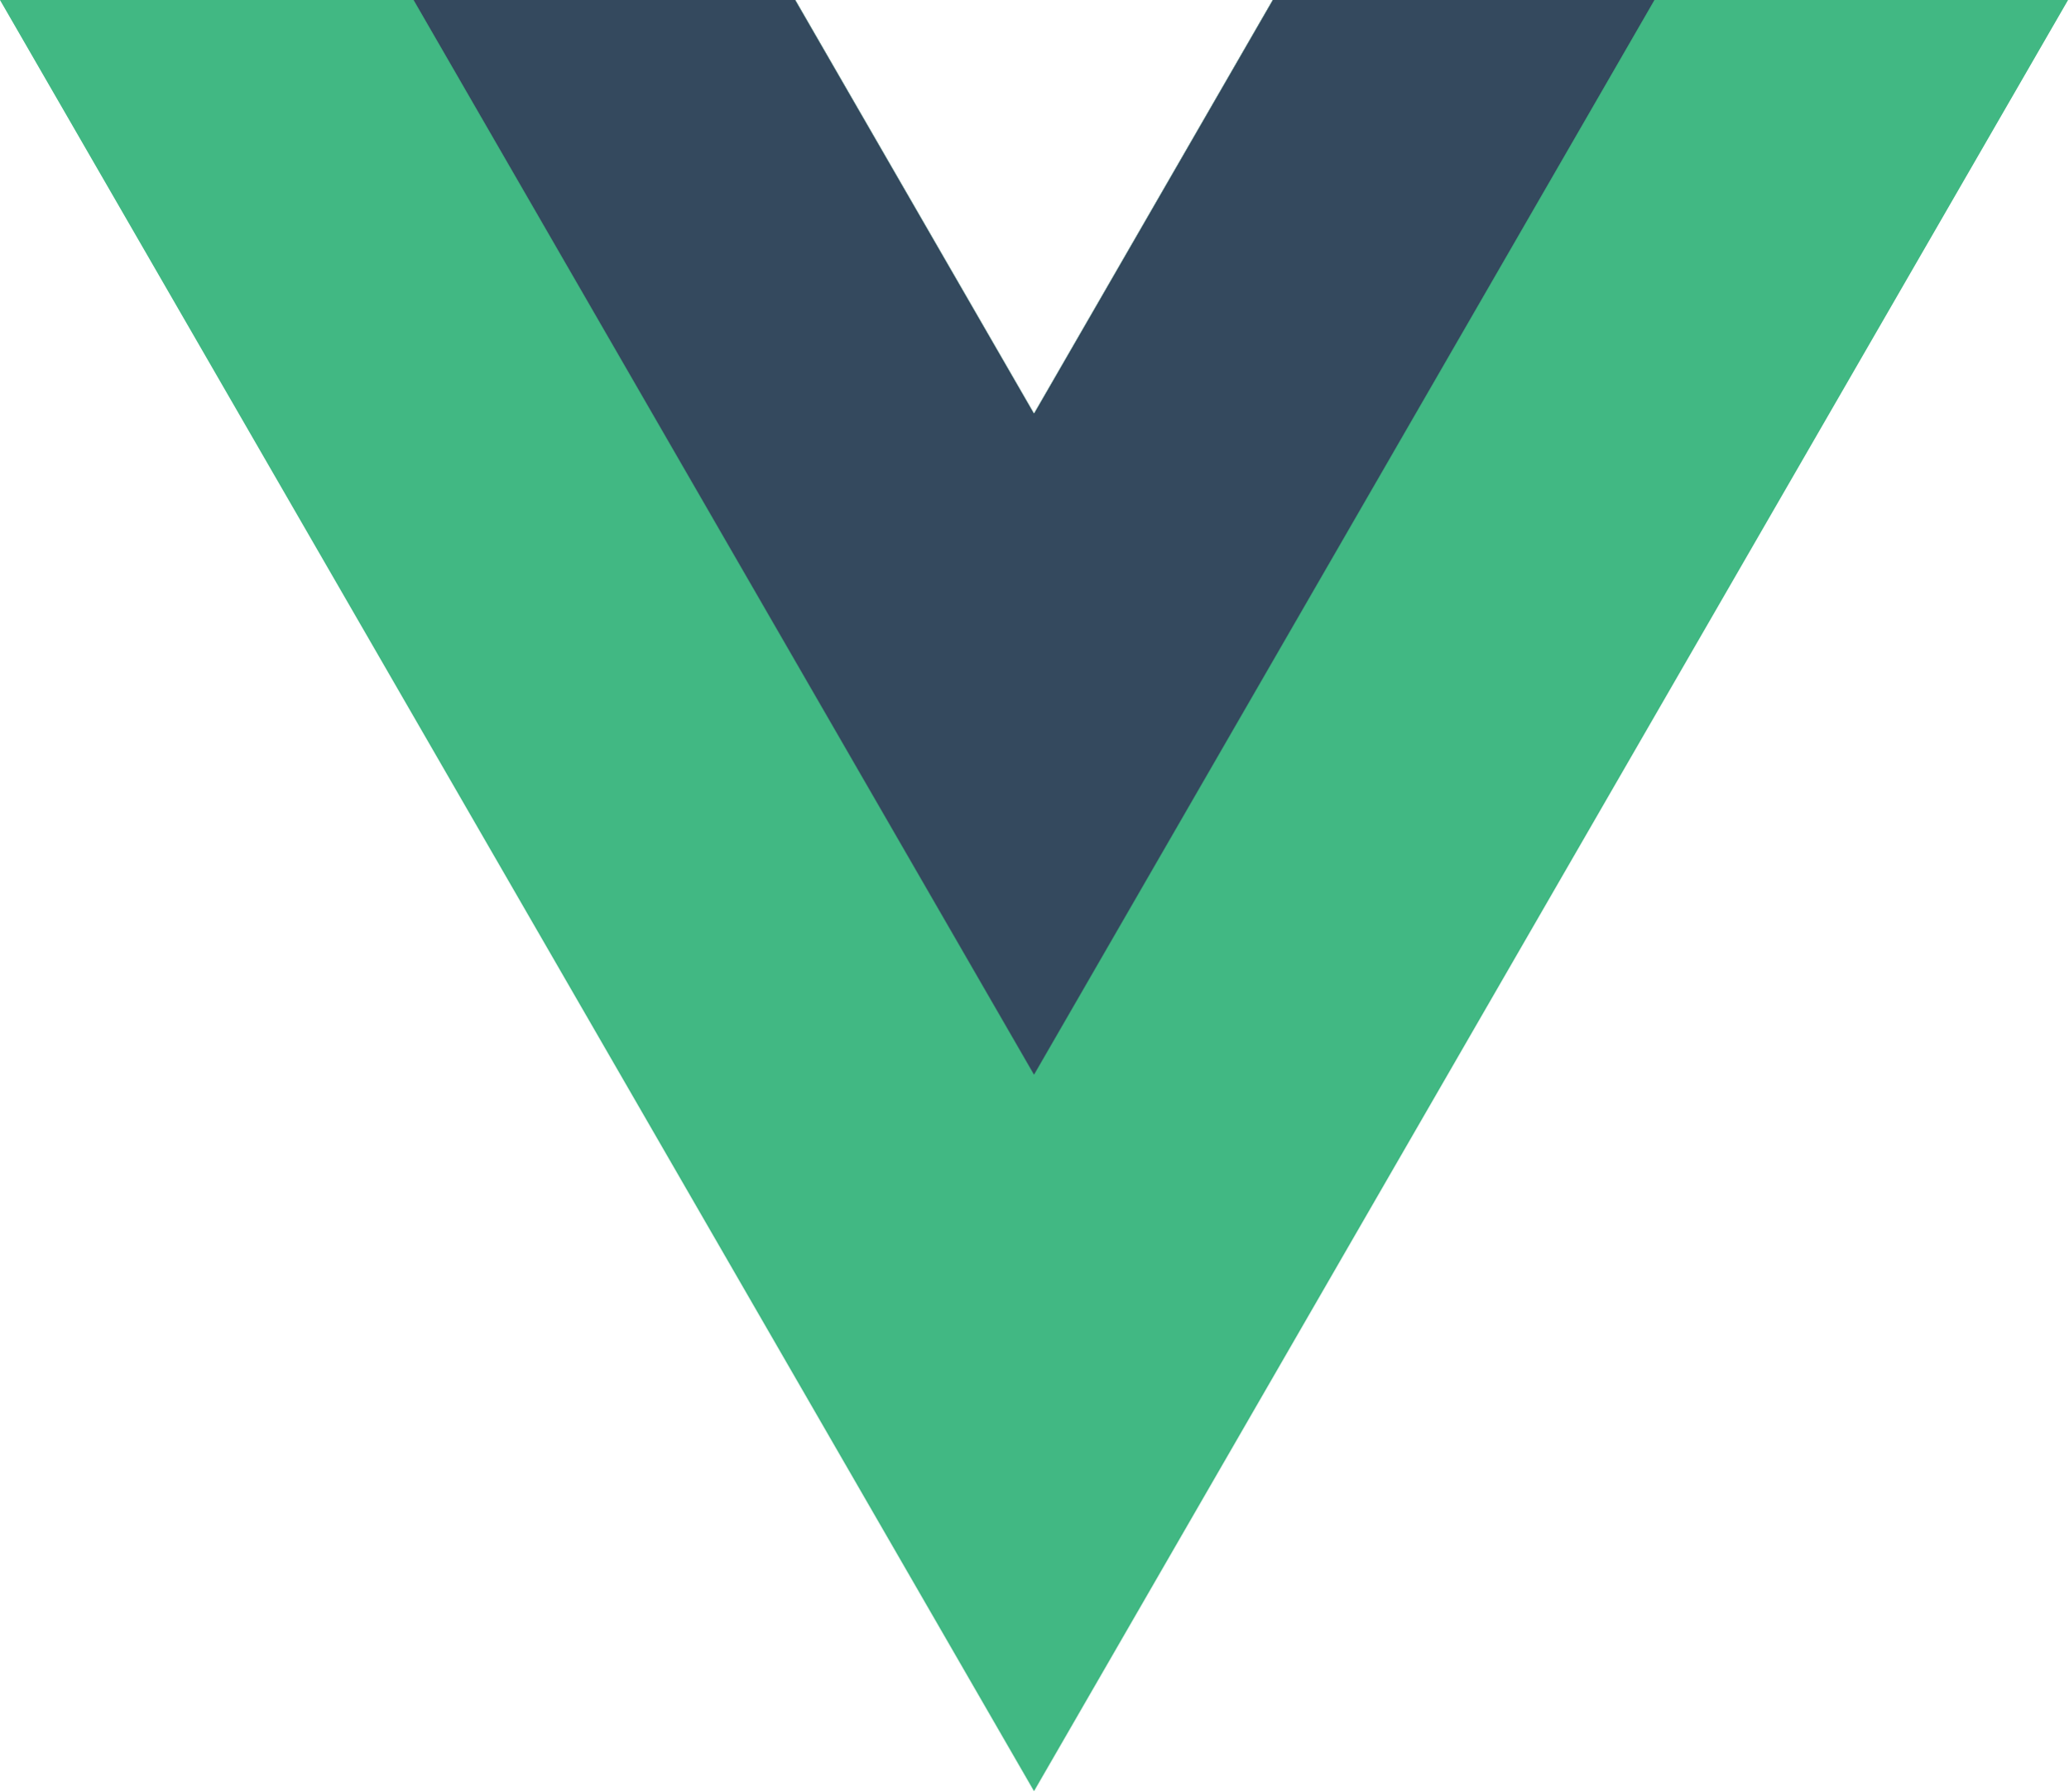
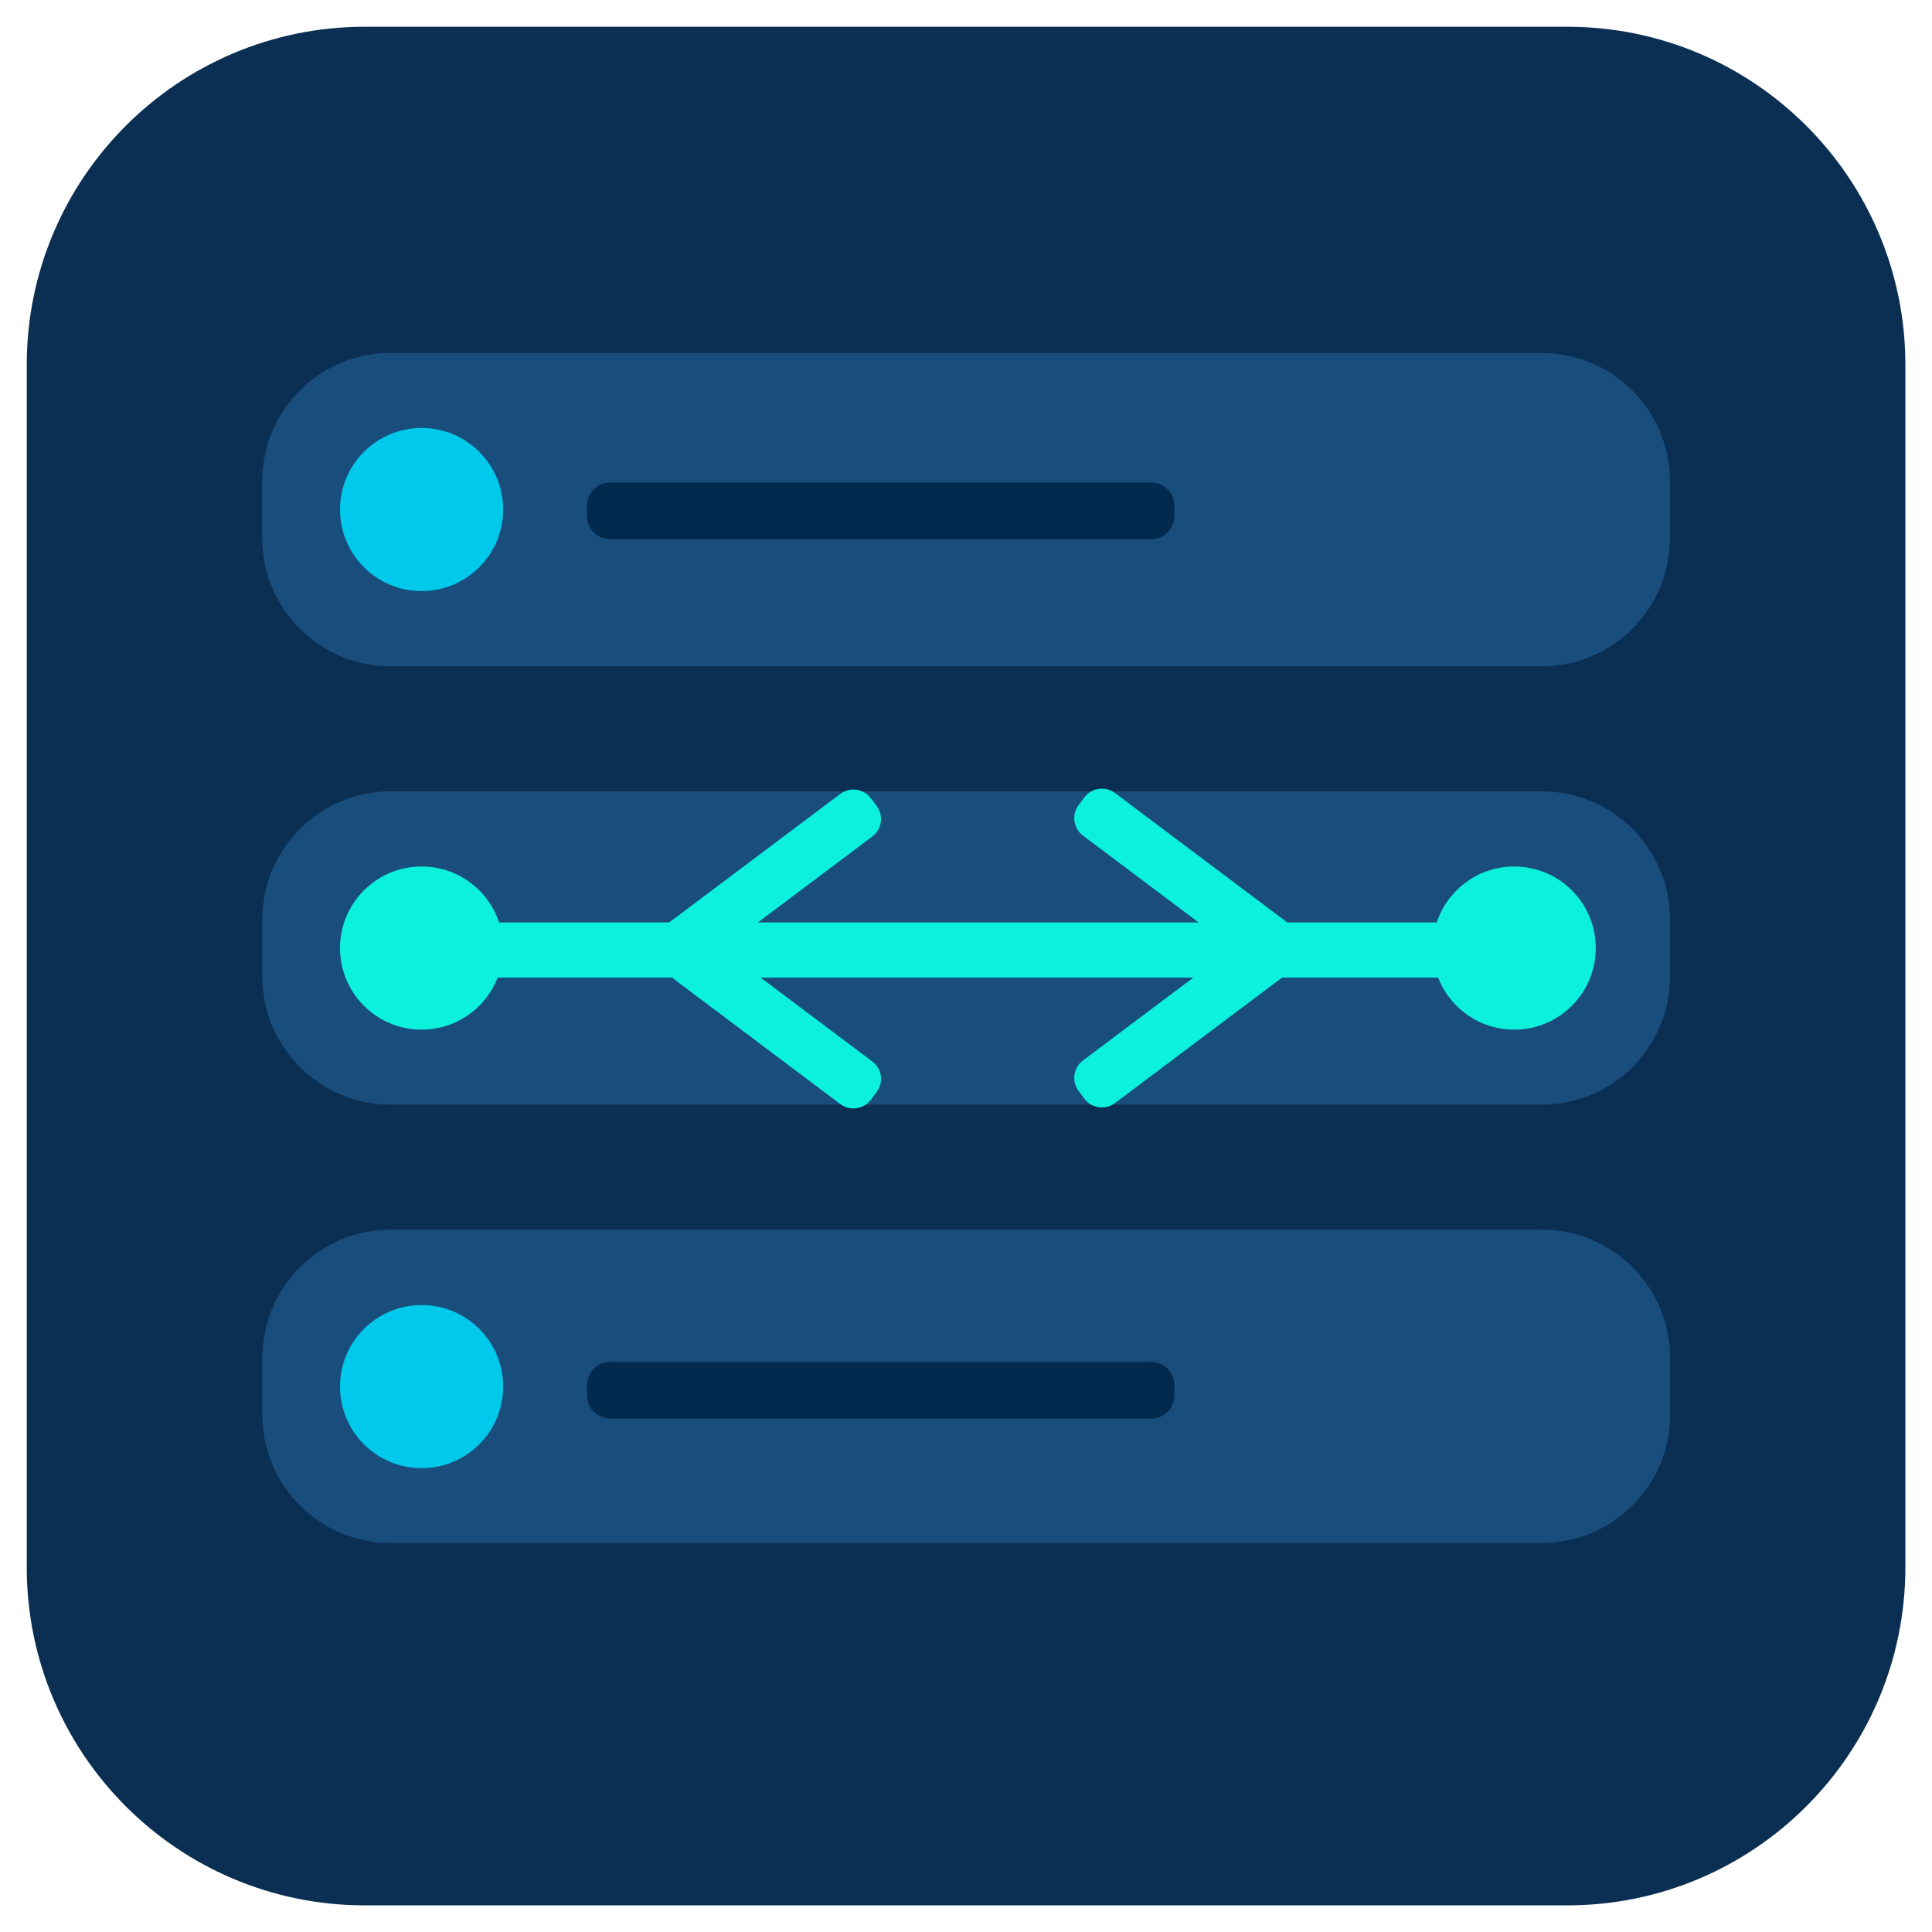
- <svg xmlns="http://www.w3.org/2000/svg" viewBox="0 0 261.76 226.69">
-   <path d="M161.096.001l-30.225 52.351L100.647.001H-.005l130.877 226.688L261.749.001z" fill="#41b883" />
-   <path d="M161.096.001l-30.225 52.351L100.647.001H52.346l78.526 136.01L209.398.001z" fill="#34495e" />
+ <svg xmlns="http://www.w3.org/2000/svg" id="_图层_2" data-name="图层 2" viewBox="0 0 2048 2048">
+   <defs>
+     <style>
+       .cls-1 {
+         fill: #0cf1dd;
+       }
+ 
+       .cls-2 {
+         fill: #0b2f53;
+       }
+ 
+       .cls-3 {
+         fill: #01c9eb;
+       }
+ 
+       .cls-4 {
+         fill: #194d7c;
+       }
+ 
+       .cls-5 {
+         fill: #022a4e;
+       }
+     </style>
+   </defs>
+   <rect id="_背景" data-name="背景" class="cls-2" x="28.35" y="28.35" width="1991.42" height="1991.42" rx="358.43" ry="358.43" />
+   <g id="_3横条" data-name="3横条">
+     <rect id="_横条" data-name="横条" class="cls-4" x="277.95" y="374.17" width="1492.23" height="332.15" rx="135.94" ry="135.94" />
+     <rect id="_横条-2" data-name="横条" class="cls-4" x="278.11" y="1303.5" width="1492.23" height="332.15" rx="135.94" ry="135.94" />
+     <rect id="_横条-3" data-name="横条" class="cls-4" x="278.11" y="838.84" width="1492.23" height="332.15" rx="135.94" ry="135.94" />
+   </g>
+   <g id="_图层_4" data-name="图层 4">
+     <circle class="cls-3" cx="446.91" cy="1469.86" r="86.47" />
+     <circle class="cls-3" cx="446.91" cy="540.12" r="86.47" />
+   </g>
+   <g id="_图层_7" data-name="图层 7">
+     <g id="_图层_6" data-name="图层 6">
+       <rect class="cls-1" x="1118.66" y="904.38" width="277.41" height="56.47" rx="23.11" ry="23.11" transform="translate(1702.685 2433.427) rotate(-143.0915)" />
+       <rect class="cls-1" x="1118.66" y="1049.13" width="277.41" height="56.47" rx="23.11" ry="23.11" transform="translate(-395.02 971.01) rotate(-36.91)" />
+     </g>
+     <g id="_图层_5" data-name="图层 5">
+       <rect class="cls-1" x="676.59" y="1050.13" width="277.41" height="56.47" rx="23.11" ry="23.11" transform="translate(819.61 2430.238) rotate(-143.0915)" />
+       <rect class="cls-1" x="676.59" y="905.37" width="277.41" height="56.47" rx="23.11" ry="23.11" transform="translate(-397.28 676.72) rotate(-36.91)" />
+     </g>
+     <rect class="cls-1" x="467.59" y="977.82" width="1138.65" height="58.46" />
+     <circle class="cls-1" cx="1605.11" cy="1004.99" r="86.47" />
+     <circle class="cls-1" cx="446.91" cy="1004.99" r="86.47" />
+   </g>
+   <g id="_图层_8" data-name="图层 8">
+     <rect class="cls-5" x="622.25" y="511.48" width="622.63" height="60.09" rx="24.59" ry="24.59" />
+     <rect class="cls-5" x="622.25" y="1443.66" width="622.63" height="60.09" rx="24.59" ry="24.59" />
+   </g>
</svg>
